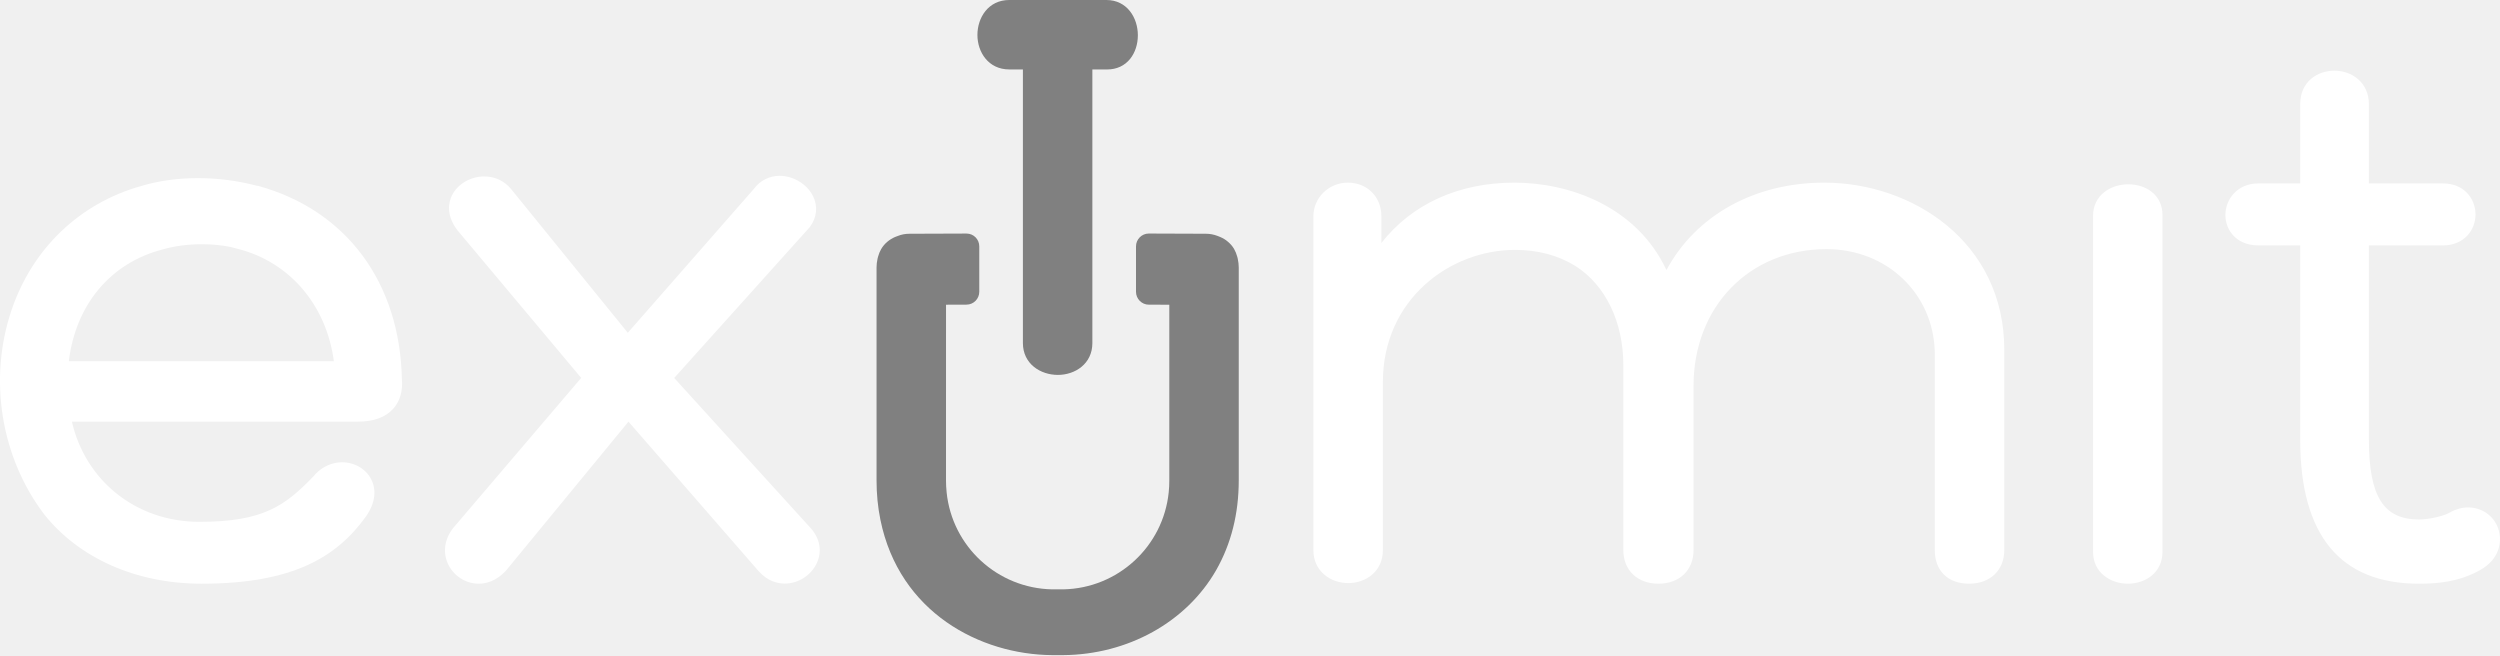
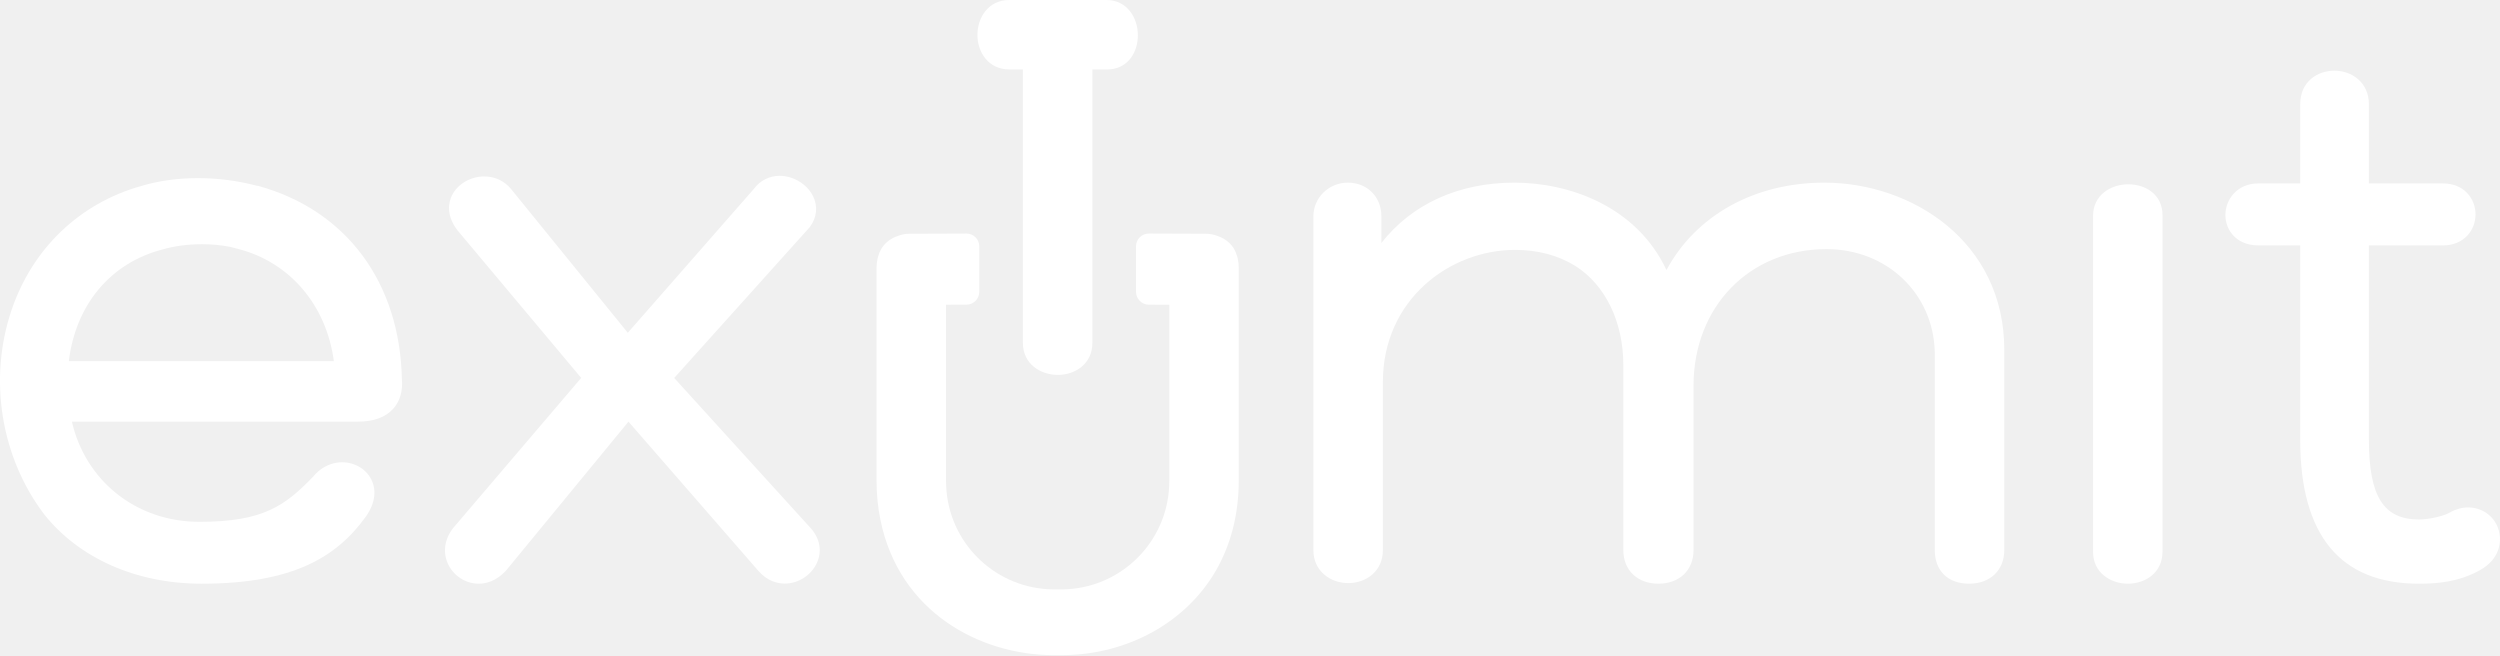
<svg xmlns="http://www.w3.org/2000/svg" version="1.1" id="Layer_1" x="0px" y="0px" width="231.492px" height="60.662px" viewBox="0 0 231.492 60.662" enable-background="new 0 0 231.492 60.662" xml:space="preserve">
  <g>
    <g>
-       <path fill="#FFFFFF" d="M18.672,54.049c-6.127,0-11.372-2.396-14.572-6.414c-4.017-5.282-5.185-12.51-3.049-18.869    c1.925-5.738,6.318-9.949,12.05-11.55c1.607-0.48,3.366-0.723,5.227-0.723c1.833,0,3.666,0.237,5.444,0.702l0.119,0.014    c8.171,2.243,13.143,8.936,13.323,17.911c0.099,1.097-0.184,2.05-0.819,2.747c-0.714,0.78-1.81,1.176-3.26,1.176H6.657    c1.233,5.388,5.861,9.277,11.816,9.277c5.957,0,7.948-1.521,10.55-4.209c0.559-0.692,1.339-1.146,2.188-1.271    c1.227-0.184,2.458,0.369,3.063,1.364c0.646,1.064,0.495,2.398-0.415,3.657C31.151,51.61,27.067,54.049,18.672,54.049z     M6.373,33.443h24.542c-0.693-5.192-4.08-9.166-8.877-10.396l-0.727-0.186c-0.815-0.163-1.699-0.246-2.618-0.246    c-1.313,0-2.59,0.172-3.689,0.497C10.222,24.365,7.009,28.221,6.373,33.443z" />
+       <path fill="#FFFFFF" d="M18.672,54.049c-6.127,0-11.372-2.396-14.572-6.414c-4.017-5.282-5.185-12.51-3.049-18.869    c1.925-5.738,6.318-9.949,12.05-11.55c1.607-0.48,3.366-0.723,5.227-0.723c1.833,0,3.666,0.237,5.444,0.702l0.119,0.014    c8.171,2.243,13.143,8.936,13.323,17.911c0.099,1.097-0.184,2.05-0.819,2.747c-0.714,0.78-1.81,1.176-3.26,1.176H6.657    c1.233,5.388,5.861,9.276,11.816,9.276c5.957,0,7.948-1.521,10.55-4.209c0.559-0.691,1.339-1.146,2.188-1.271    c1.227-0.184,2.458,0.369,3.063,1.364c0.646,1.064,0.495,2.398-0.415,3.656C31.151,51.61,27.067,54.049,18.672,54.049z     M6.373,33.442h24.542c-0.693-5.191-4.08-9.166-8.877-10.396l-0.727-0.186c-0.815-0.163-1.699-0.246-2.618-0.246    c-1.313,0-2.59,0.172-3.689,0.497C10.222,24.365,7.009,28.221,6.373,33.442z" />
    </g>
  </g>
  <g>
    <g>
-       <path fill="#FFFFFF" d="M44.32,54.049c-1.218,0-2.368-0.757-2.864-1.889c-0.509-1.16-0.24-2.476,0.723-3.521l11.637-13.646    l-11.45-13.658c-1.123-1.466-0.802-2.666-0.511-3.251c0.516-1.042,1.715-1.746,2.984-1.746c0.968,0,1.842,0.402,2.458,1.134    l10.835,13.342L69.83,17.463c0.553-0.746,1.419-1.183,2.366-1.183c1.261,0,2.528,0.767,3.082,1.869    c0.474,0.943,0.368,1.989-0.291,2.877L62.429,34.998l12.652,13.921c0.846,0.953,1.051,2.115,0.567,3.189    c-0.52,1.153-1.716,1.931-2.977,1.931c-0.64,0-1.581-0.202-2.423-1.15L58.194,39.043L46.886,52.797    C45.956,53.836,44.978,54.049,44.32,54.049z" />
+       <path fill="#FFFFFF" d="M44.32,54.049c-1.218,0-2.368-0.757-2.864-1.889c-0.509-1.16-0.24-2.476,0.723-3.521l11.637-13.646    l-11.45-13.658c-1.123-1.466-0.802-2.666-0.511-3.251c0.516-1.042,1.715-1.746,2.984-1.746c0.968,0,1.842,0.402,2.458,1.134    l10.835,13.342L69.83,17.463c0.553-0.746,1.419-1.183,2.366-1.183c1.261,0,2.528,0.767,3.082,1.869    c0.474,0.943,0.368,1.989-0.291,2.877L62.429,34.998l12.652,13.921c0.846,0.953,1.051,2.115,0.567,3.189    c-0.52,1.152-1.716,1.931-2.977,1.931c-0.64,0-1.581-0.202-2.423-1.149L58.194,39.043L46.886,52.797    C45.956,53.836,44.978,54.049,44.32,54.049z" />
    </g>
  </g>
  <g>
    <g>
-       <path fill="#FFFFFF" d="M182.337,54.049c-1.963,0-3.182-1.19-3.182-3.11V32.611c-0.128-5.437-4.439-9.542-10.027-9.542    c-7.133,0-12.311,5.324-12.311,12.656v15.213c0,1.864-1.309,3.111-3.251,3.111c-1.946,0-3.251-1.247-3.251-3.111V33.789    c0-3.983-1.664-7.409-4.449-9.168c-1.595-0.983-3.476-1.482-5.576-1.482c-6.02,0-12.24,4.581-12.24,12.243v15.557    c0,2.004-1.611,3.053-3.198,3.053c-0.825,0-1.603-0.266-2.187-0.753c-0.688-0.565-1.049-1.36-1.049-2.3V20.026    c0-1.715,1.426-3.114,3.182-3.114c1.802,0,3.113,1.311,3.113,3.114v2.475c2.816-3.609,7.166-5.589,12.311-5.589    c5.006,0,11.287,2.133,14.086,8.092c2.734-5.076,8.169-8.092,14.615-8.092c8.078,0,16.668,5.431,16.668,15.492v18.534    C185.589,52.802,184.281,54.049,182.337,54.049z" />
+       <path fill="#FFFFFF" d="M182.337,54.049c-1.963,0-3.183-1.19-3.183-3.11V32.61c-0.127-5.437-4.438-9.542-10.026-9.542    c-7.133,0-12.312,5.324-12.312,12.657v15.213c0,1.863-1.309,3.11-3.25,3.11c-1.946,0-3.252-1.247-3.252-3.11V33.789    c0-3.983-1.664-7.409-4.448-9.168c-1.595-0.983-3.476-1.482-5.576-1.482c-6.021,0-12.24,4.581-12.24,12.243v15.557    c0,2.004-1.61,3.054-3.198,3.054c-0.824,0-1.603-0.267-2.187-0.753c-0.688-0.565-1.049-1.36-1.049-2.301V20.026    c0-1.715,1.426-3.114,3.182-3.114c1.802,0,3.113,1.311,3.113,3.114v2.475c2.815-3.609,7.166-5.589,12.312-5.589    c5.006,0,11.286,2.133,14.086,8.092c2.733-5.076,8.168-8.092,14.614-8.092c8.078,0,16.668,5.431,16.668,15.491v18.535    C185.589,52.802,184.281,54.049,182.337,54.049z" />
    </g>
  </g>
  <g>
    <g>
-       <path fill="#FFFFFF" d="M197.044,54.049c-1.605,0-3.234-1.015-3.234-2.948V19.979c0-1.913,1.643-2.914,3.26-2.914    c0.83,0,1.602,0.251,2.172,0.702c0.652,0.519,0.998,1.26,0.998,2.143v31.19C200.24,53.035,198.634,54.049,197.044,54.049z" />
+       <path fill="#FFFFFF" d="M197.044,54.049c-1.604,0-3.233-1.015-3.233-2.948V19.979c0-1.913,1.643-2.914,3.26-2.914    c0.83,0,1.602,0.251,2.172,0.702c0.652,0.519,0.998,1.26,0.998,2.143v31.19C200.24,53.035,198.634,54.049,197.044,54.049z" />
    </g>
  </g>
  <g>
    <g>
-       <path fill="#FFFFFF" d="M223.984,54.049c-7.295,0-10.994-4.489-10.994-13.346V22.724h-3.873c-1.178,0-1.889-0.472-2.271-0.867    c-0.502-0.516-0.781-1.204-0.781-1.952c0-1.417,1.07-2.921,3.055-2.921h3.871V9.652c0-2.138,1.645-3.108,3.168-3.108    c1.588,0,3.193,1.066,3.193,3.108v7.332h6.852c1.981,0,3.021,1.443,3.021,2.87c0,1.425-1.039,2.87-3.021,2.87h-6.852v17.979    c0,5.254,1.343,7.399,4.634,7.399c0.937,0,2.317-0.313,2.897-0.664c0.525-0.299,1.098-0.451,1.656-0.451    c1.371,0,2.521,0.879,2.856,2.188c0.29,1.117-0.019,2.653-1.752,3.616C227.658,53.901,225.669,54.049,223.984,54.049z" />
+       <path fill="#FFFFFF" d="M223.984,54.049c-7.295,0-10.994-4.489-10.994-13.346V22.724h-3.873c-1.178,0-1.889-0.472-2.271-0.867    c-0.502-0.516-0.781-1.204-0.781-1.952c0-1.417,1.07-2.921,3.056-2.921h3.871V9.652c0-2.138,1.645-3.108,3.168-3.108    c1.588,0,3.192,1.066,3.192,3.108v7.332h6.853c1.981,0,3.021,1.443,3.021,2.87c0,1.425-1.039,2.87-3.021,2.87h-6.853v17.979    c0,5.254,1.344,7.399,4.635,7.399c0.937,0,2.316-0.313,2.896-0.664c0.525-0.299,1.098-0.451,1.656-0.451    c1.371,0,2.521,0.879,2.855,2.188c0.291,1.117-0.019,2.653-1.752,3.616C227.658,53.901,225.669,54.049,223.984,54.049z" />
    </g>
  </g>
  <g>
    <g>
-       <path fill="#808080" d="M98.45,60.662h-1.022c-6.661-0.047-14.161-3.941-15.906-12.536c-0.237-1.157-0.357-2.384-0.357-3.643    V24.774c0-0.267,0.03-0.53,0.094-0.825l0.049-0.188c0.071-0.258,0.165-0.49,0.281-0.689c0.15-0.26,0.336-0.479,0.56-0.674    c0.23-0.195,0.467-0.339,0.747-0.46l0.25-0.093c0.333-0.135,0.692-0.2,1.071-0.2l5.278-0.019c0.658,0,1.183,0.535,1.183,1.188    v4.202c0,0.655-0.528,1.192-1.183,1.192l-1.896,0.007l-0.002,16.27c0,0.358,0.019,0.724,0.056,1.089    c0.506,5.036,4.713,8.905,9.784,8.999h1.008c5.066-0.094,9.268-3.963,9.775-8.999c0.037-0.354,0.054-0.716,0.054-1.089V28.216    l-1.899-0.004c-0.655,0-1.185-0.542-1.185-1.197v-4.202c0-0.653,0.53-1.188,1.185-1.188l5.28,0.019c0.372,0,0.723,0.065,1.081,0.2    l0.235,0.093c0.286,0.121,0.53,0.27,0.729,0.446c0.237,0.2,0.423,0.416,0.567,0.658c0.13,0.234,0.223,0.458,0.297,0.725    l0.042,0.158c0.07,0.323,0.098,0.583,0.098,0.851v19.71c0,3.089-0.707,5.883-2.094,8.314    C109.856,57.606,104.432,60.618,98.45,60.662z" />
+       <path fill="#FFFFFF" d="M98.45,60.662h-1.022c-6.661-0.047-14.161-3.94-15.906-12.536c-0.237-1.157-0.357-2.384-0.357-3.643    V24.774c0-0.267,0.03-0.53,0.094-0.825l0.049-0.188c0.071-0.258,0.165-0.49,0.281-0.688c0.15-0.26,0.336-0.479,0.56-0.674    c0.23-0.195,0.467-0.339,0.747-0.46l0.25-0.093c0.333-0.135,0.692-0.2,1.071-0.2l5.278-0.019c0.658,0,1.183,0.535,1.183,1.188    v4.202c0,0.655-0.528,1.192-1.183,1.192l-1.896,0.007l-0.002,16.271c0,0.357,0.019,0.724,0.056,1.089    c0.506,5.036,4.713,8.905,9.784,8.999h1.008c5.066-0.094,9.268-3.963,9.775-8.999c0.037-0.354,0.054-0.716,0.054-1.089v-16.27    l-1.899-0.004c-0.655,0-1.185-0.542-1.185-1.197v-4.202c0-0.653,0.53-1.188,1.185-1.188l5.28,0.019c0.372,0,0.723,0.065,1.081,0.2    l0.235,0.093c0.286,0.121,0.53,0.27,0.729,0.446c0.237,0.2,0.423,0.416,0.567,0.658c0.13,0.234,0.223,0.458,0.297,0.725    l0.042,0.158c0.07,0.323,0.098,0.583,0.098,0.851v19.71c0,3.089-0.707,5.883-2.094,8.313    C109.856,57.606,104.432,60.618,98.45,60.662z" />
    </g>
  </g>
-   <path fill="#808080" d="M102.447,0h-8.992c-1.936,0-2.949,1.629-2.949,3.237c0,1.588,1.014,3.193,2.949,3.193h1.262v25.333  c0,1.937,1.631,2.952,3.24,2.952c1.585,0,3.193-1.016,3.193-2.952V6.432h1.367c0.883,0,1.625-0.345,2.143-0.997  c0.453-0.573,0.702-1.342,0.702-2.17C105.362,1.643,104.36,0,102.447,0z" />
+   <path fill="#FFFFFF" d="M102.447,0h-8.992c-1.936,0-2.949,1.629-2.949,3.237c0,1.588,1.014,3.193,2.949,3.193h1.262v25.333  c0,1.938,1.631,2.952,3.24,2.952c1.585,0,3.193-1.016,3.193-2.952V6.432h1.367c0.883,0,1.625-0.345,2.143-0.997  c0.453-0.573,0.702-1.342,0.702-2.17C105.362,1.643,104.36,0,102.447,0z" />
</svg>
